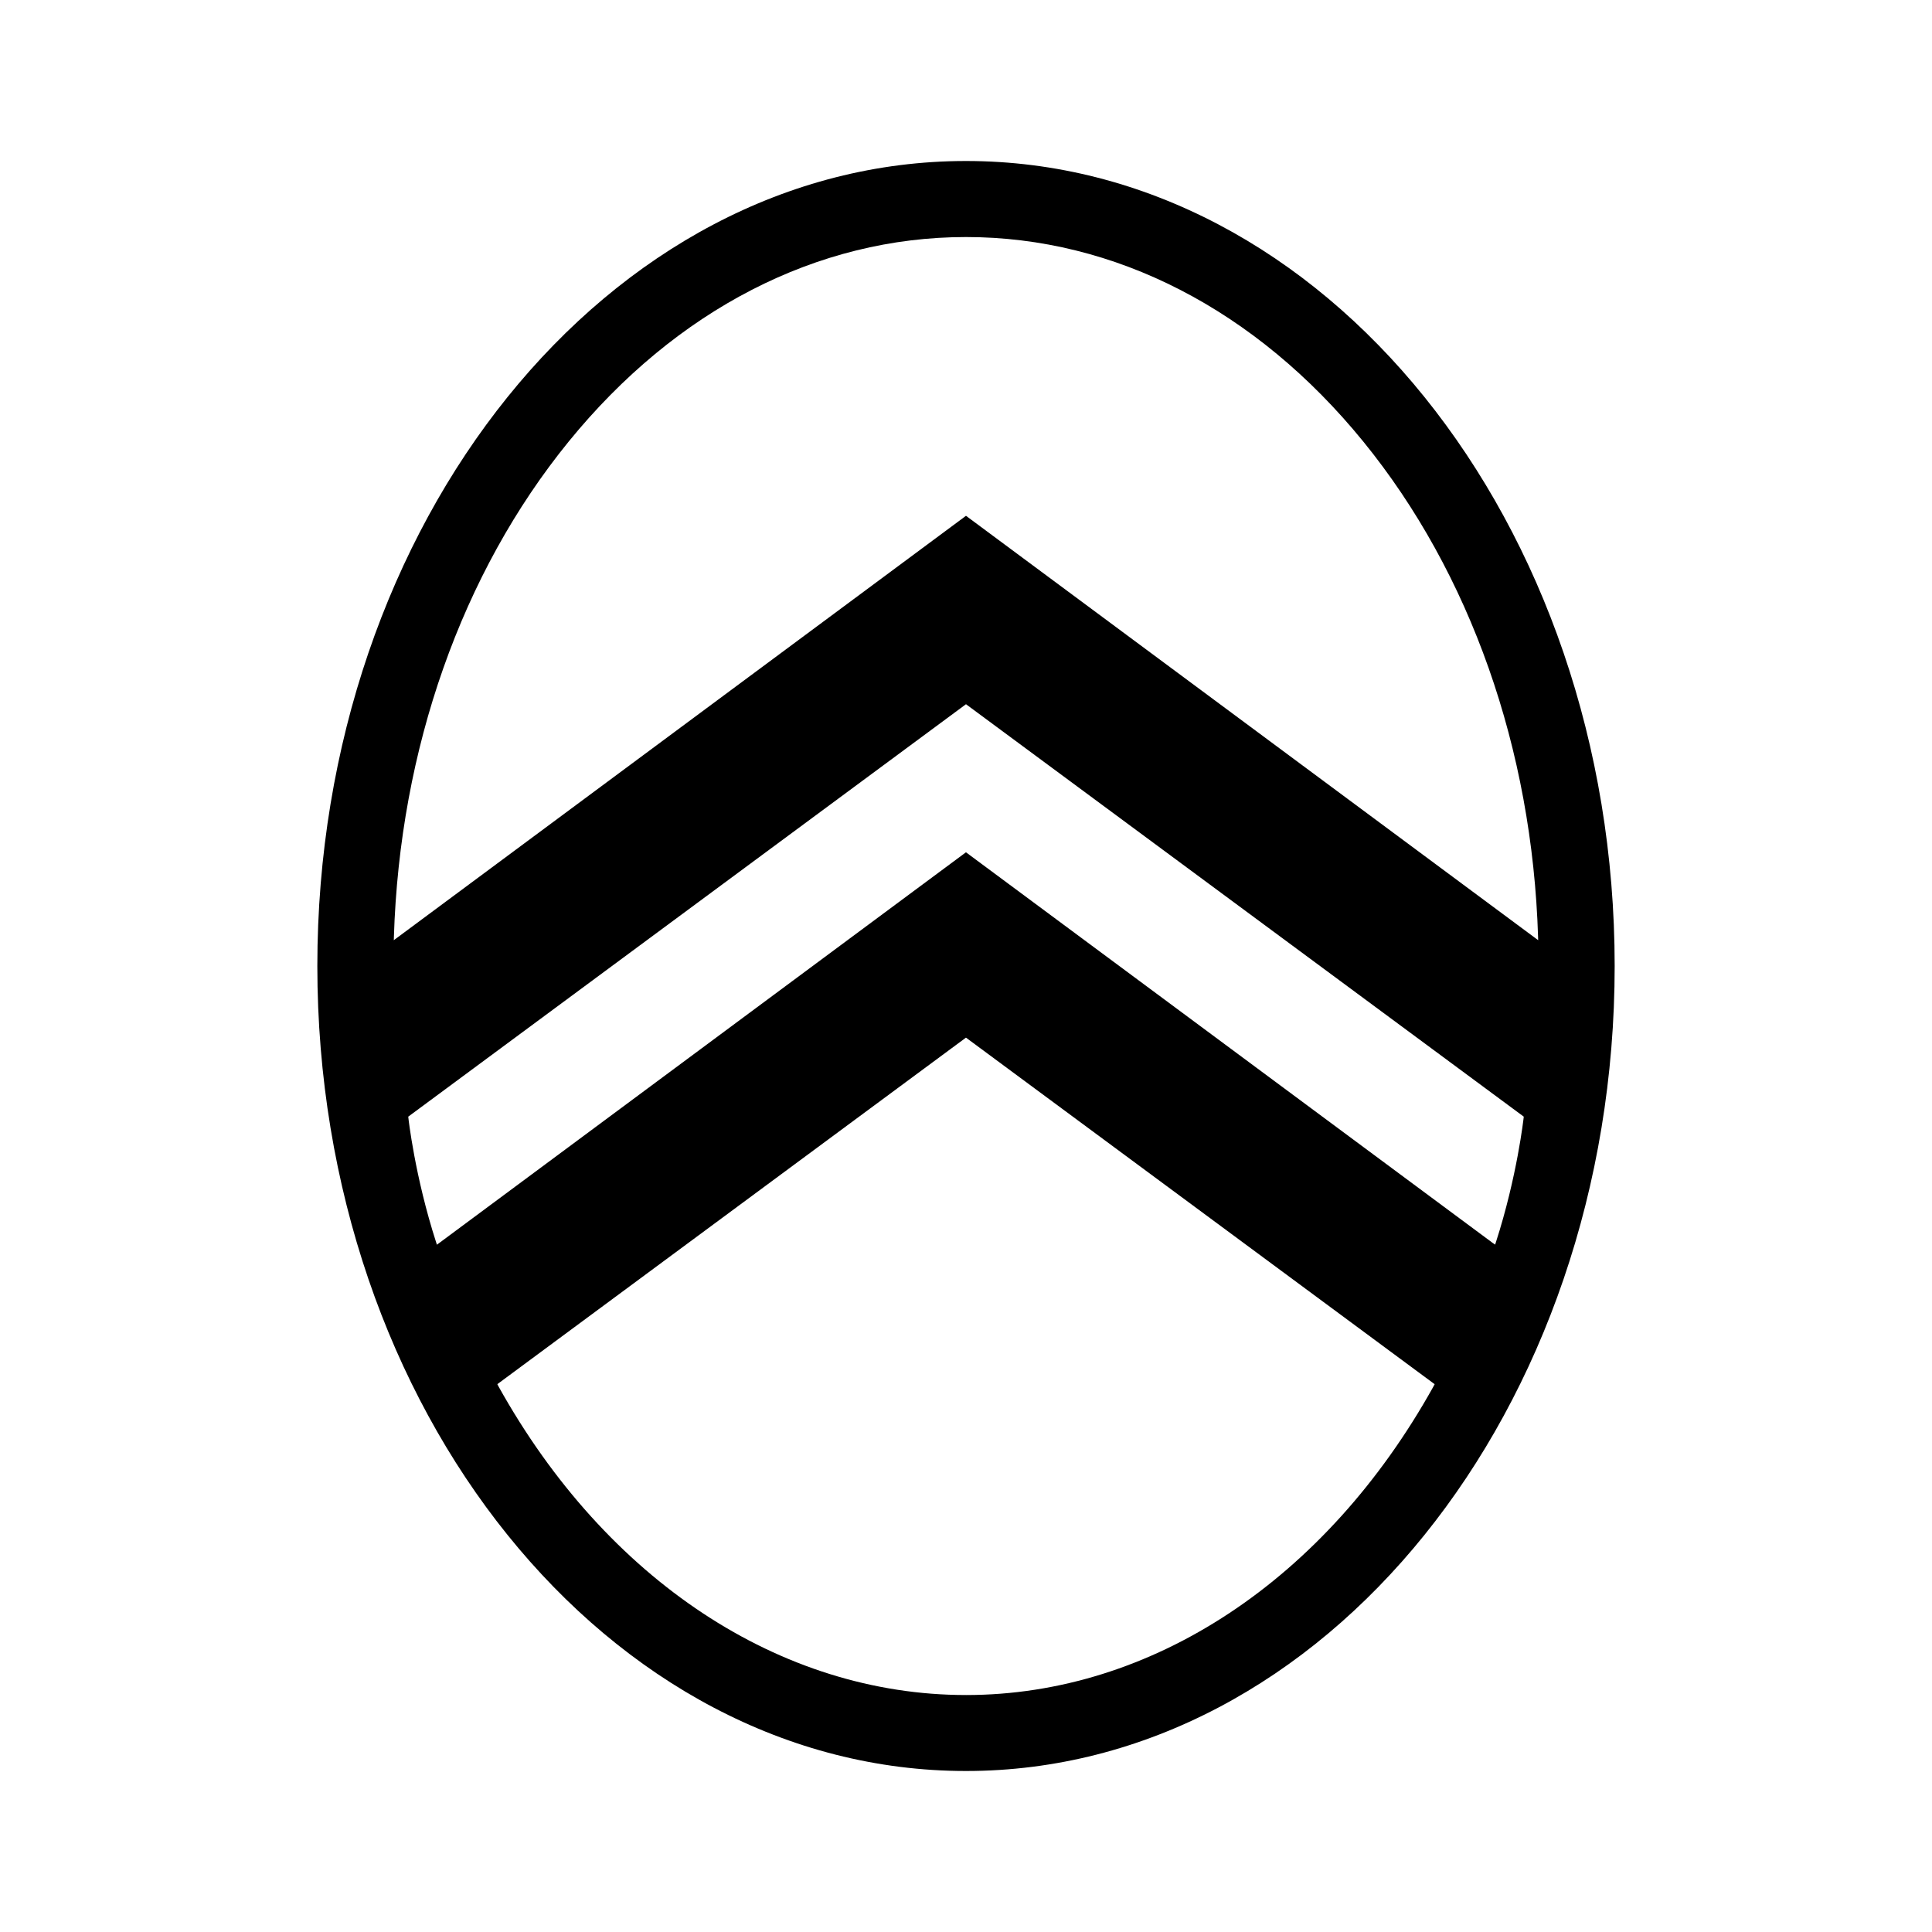
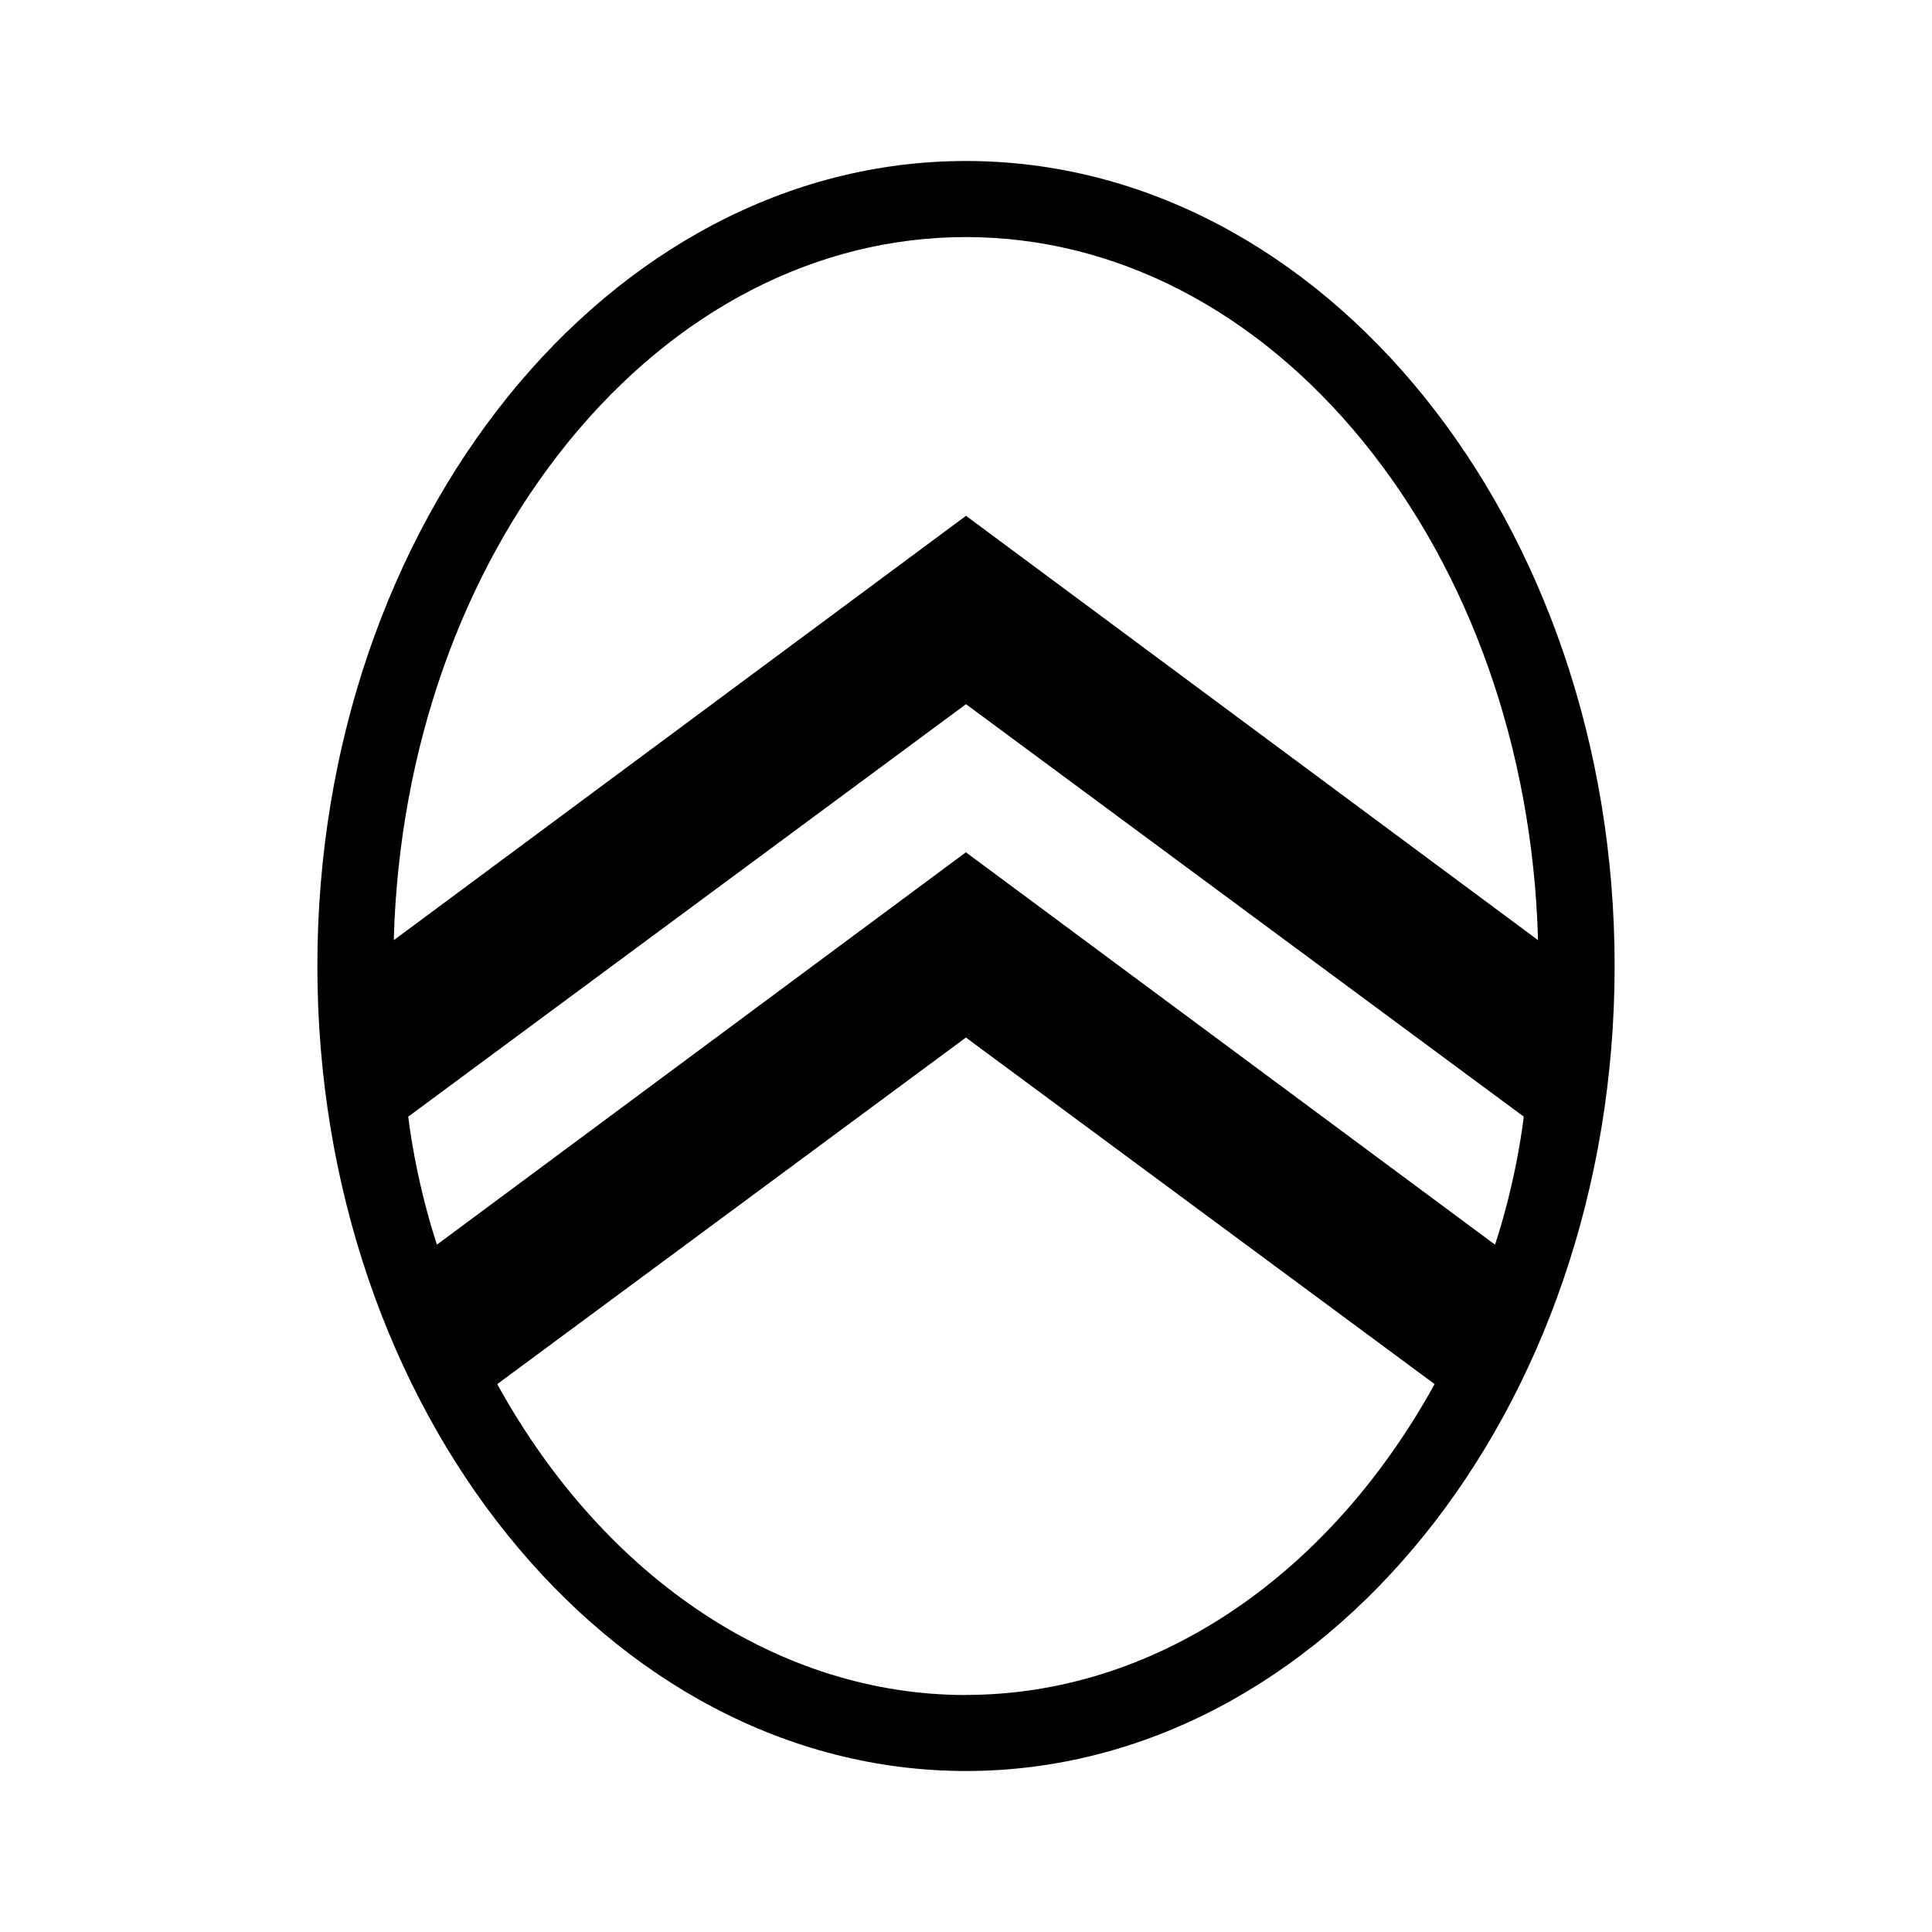
- <svg xmlns="http://www.w3.org/2000/svg" width="192" height="192" fill="none" version="1.1" viewBox="0 0 192 192">
-   <path d="m95.999 16c-35.544 0-64.462 35.888-64.462 79.999 0 44.11 28.918 80.001 64.462 80.001 35.544 0 64.465-35.888 64.465-80.001 0-44.113-28.918-79.999-64.465-79.999zm-52.582 107.69-0.061-0.186c-2.136-6.606-2.771-12.393-2.776-12.451l-8e-3 -0.082 0.066-0.048 55.361-40.939 55.43 40.987-8e-3 0.082c-8e-3 0.059-0.64 5.846-2.776 12.451l-0.061 0.186-0.158-0.117-3e-3 8e-3 -52.427-38.881-52.577 38.999zm52.582 44.76c-18.463 0-35.748-11.434-46.446-30.647l-0.127-0.247 46.571-34.438 46.578 34.443-0.122 0.222 3e-3 3e-3c-10.695 19.223-27.98 30.665-46.456 30.665zm0-117.19-56.863 42.175 8e-3 -0.291c0.574-18.71 6.746-36.207 17.374-49.265 10.669-13.104 24.689-20.322 39.481-20.322 14.792 0 28.811 7.217 39.481 20.322 10.631 13.058 16.801 30.555 17.374 49.265l8e-3 0.291-0.235-0.173z" fill="#000" stroke-width=".255" />
+ <svg xmlns="http://www.w3.org/2000/svg" id="vector" width="192" height="192" viewBox="0 0 192 192">
+   <path fill="#000" d="m96,16c-35.54,0 -64.46,35.89 -64.46,80 0,44.11 28.92,80 64.46,80 35.54,0 64.46,-35.89 64.46,-80 0,-44.11 -28.92,-80 -64.46,-80zM43.42,123.69 L43.36,123.5c-2.14,-6.61 -2.77,-12.39 -2.78,-12.45l-0.01,-0.08 0.07,-0.05 55.36,-40.94 55.43,40.99 -0.01,0.08c-0.01,0.06 -0.64,5.85 -2.78,12.45l-0.06,0.19 -0.16,-0.12 -0,0.01 -52.43,-38.88 -52.58,39zM96,168.45c-18.46,0 -35.75,-11.43 -46.45,-30.65l-0.13,-0.25 46.57,-34.44 46.58,34.44 -0.12,0.22 0,0c-10.69,19.22 -27.98,30.67 -46.46,30.67zM96,51.26 L39.14,93.43 39.14,93.14c0.57,-18.71 6.75,-36.21 17.37,-49.26 10.67,-13.1 24.69,-20.32 39.48,-20.32 14.79,0 28.81,7.22 39.48,20.32 10.63,13.06 16.8,30.56 17.37,49.26l0.01,0.29 -0.23,-0.17z" stroke-width=".255" id="path_0" />
</svg>
